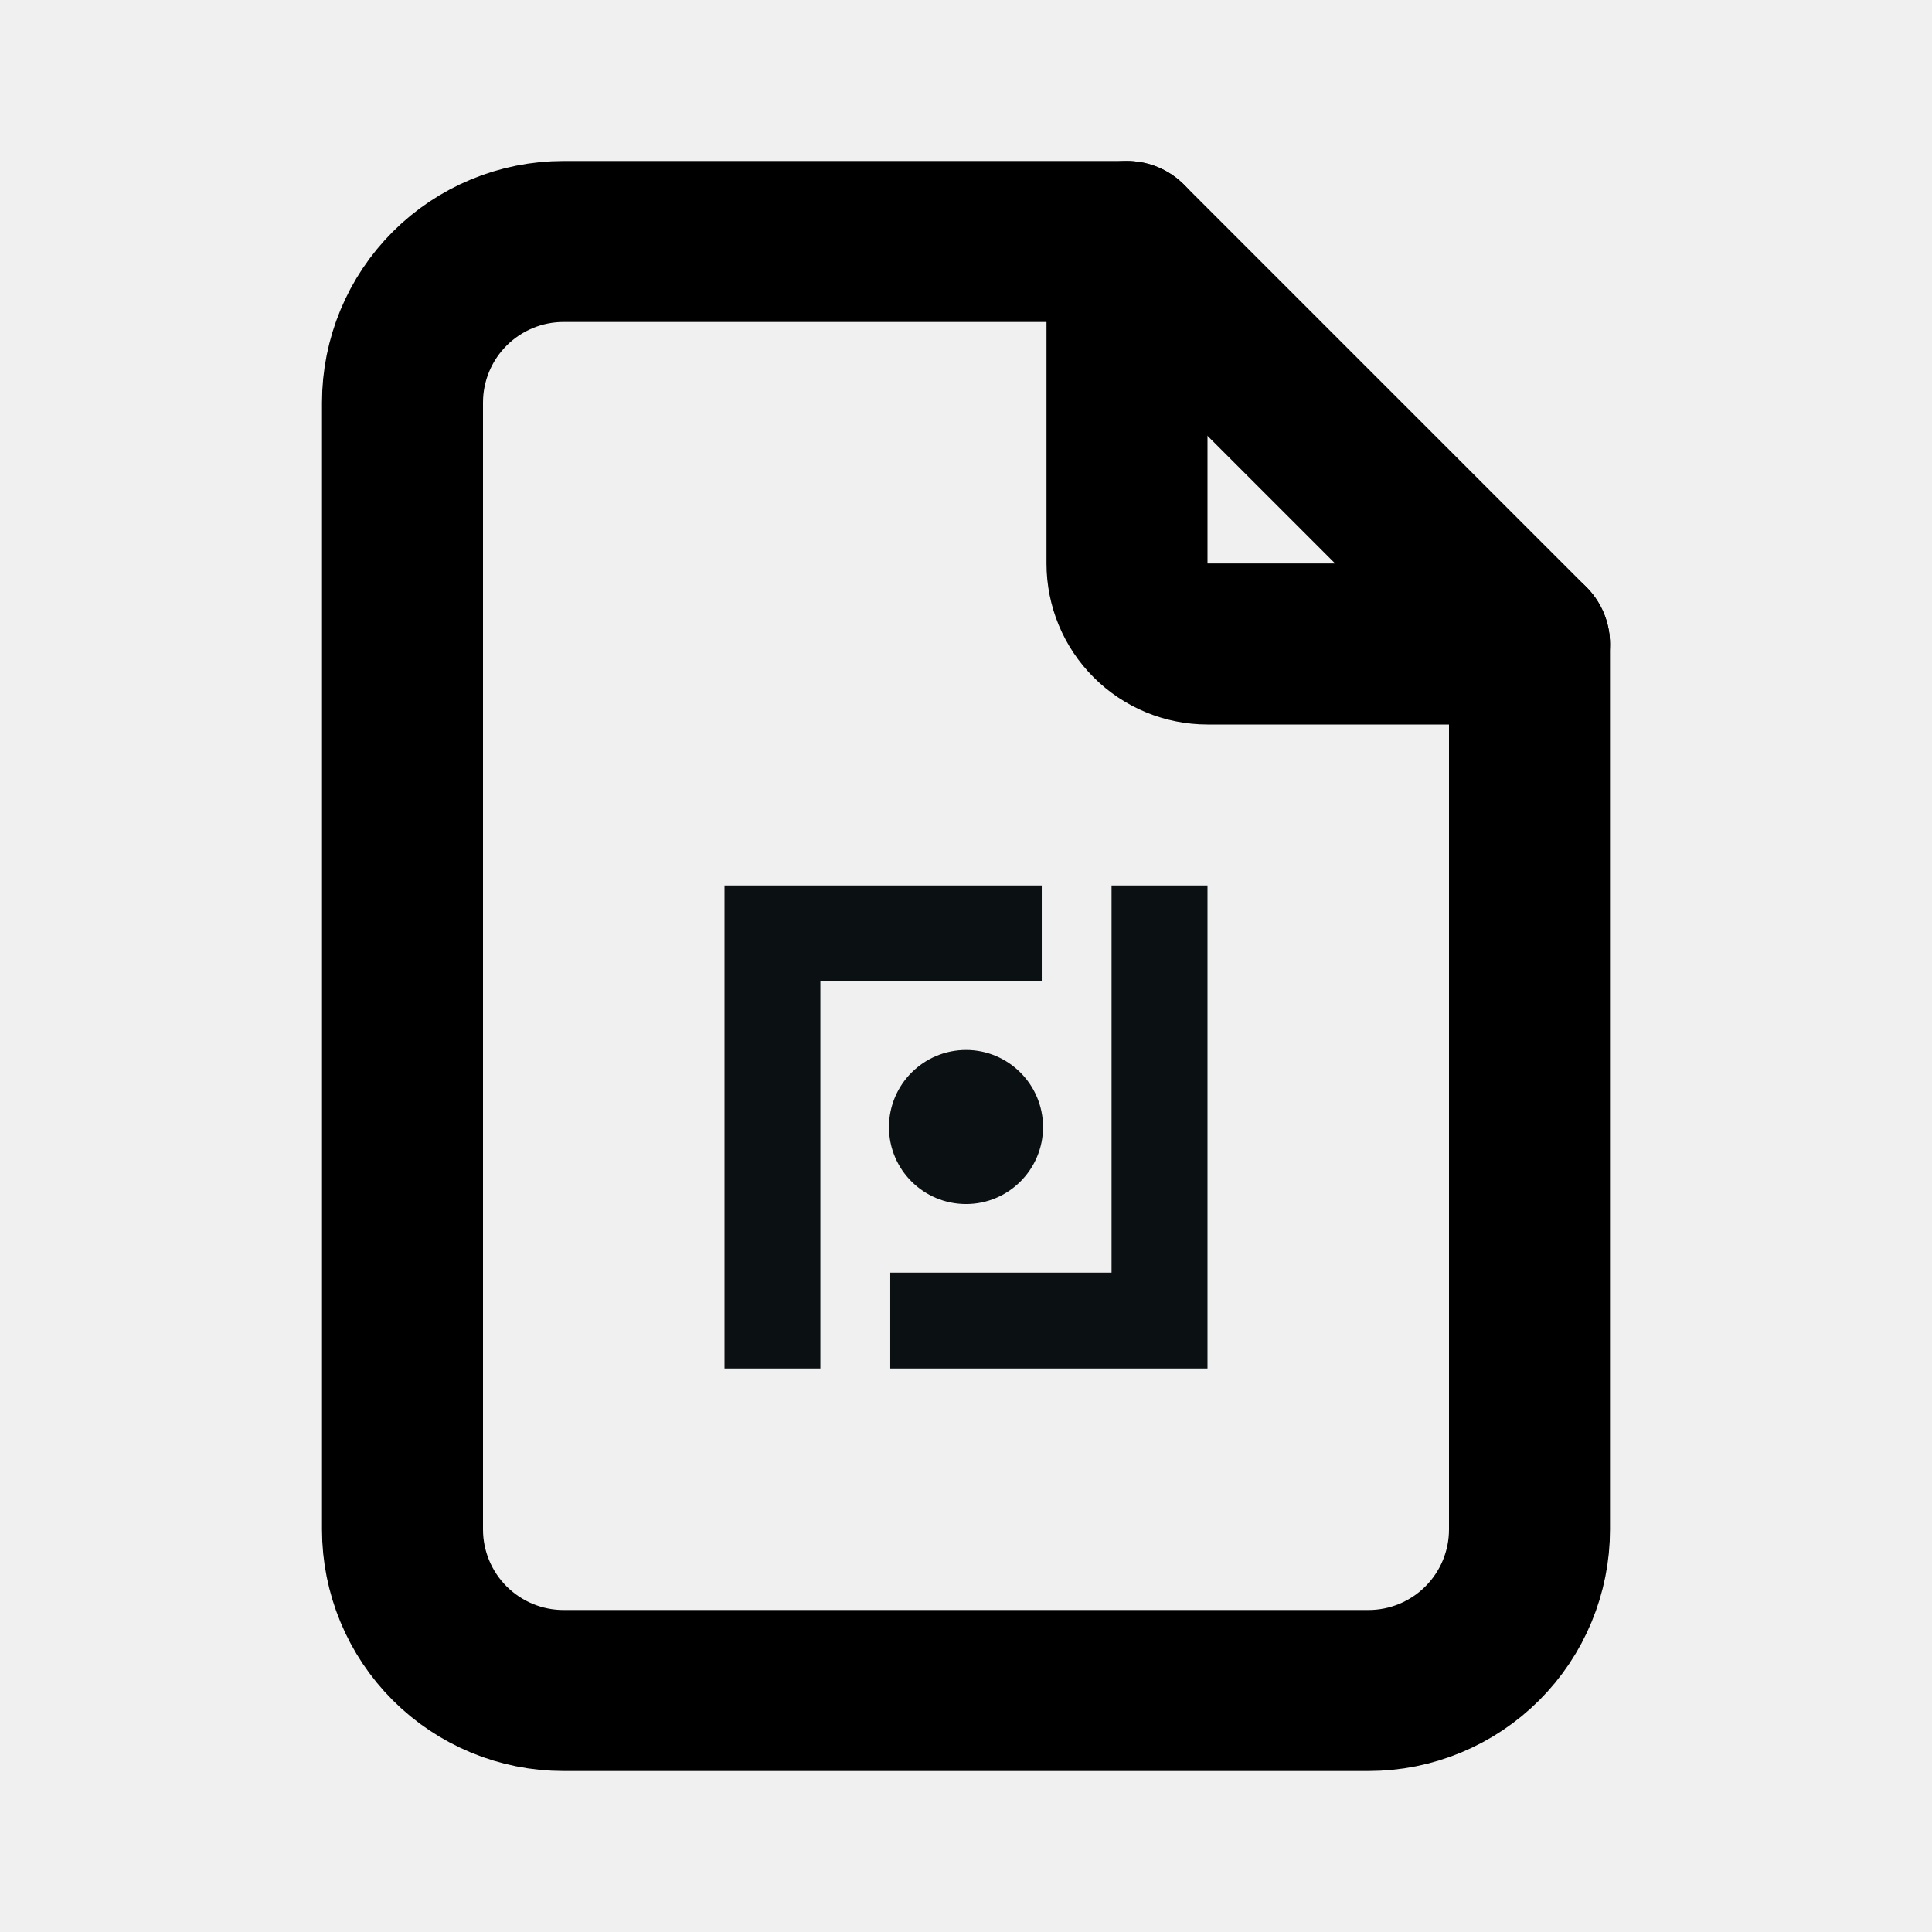
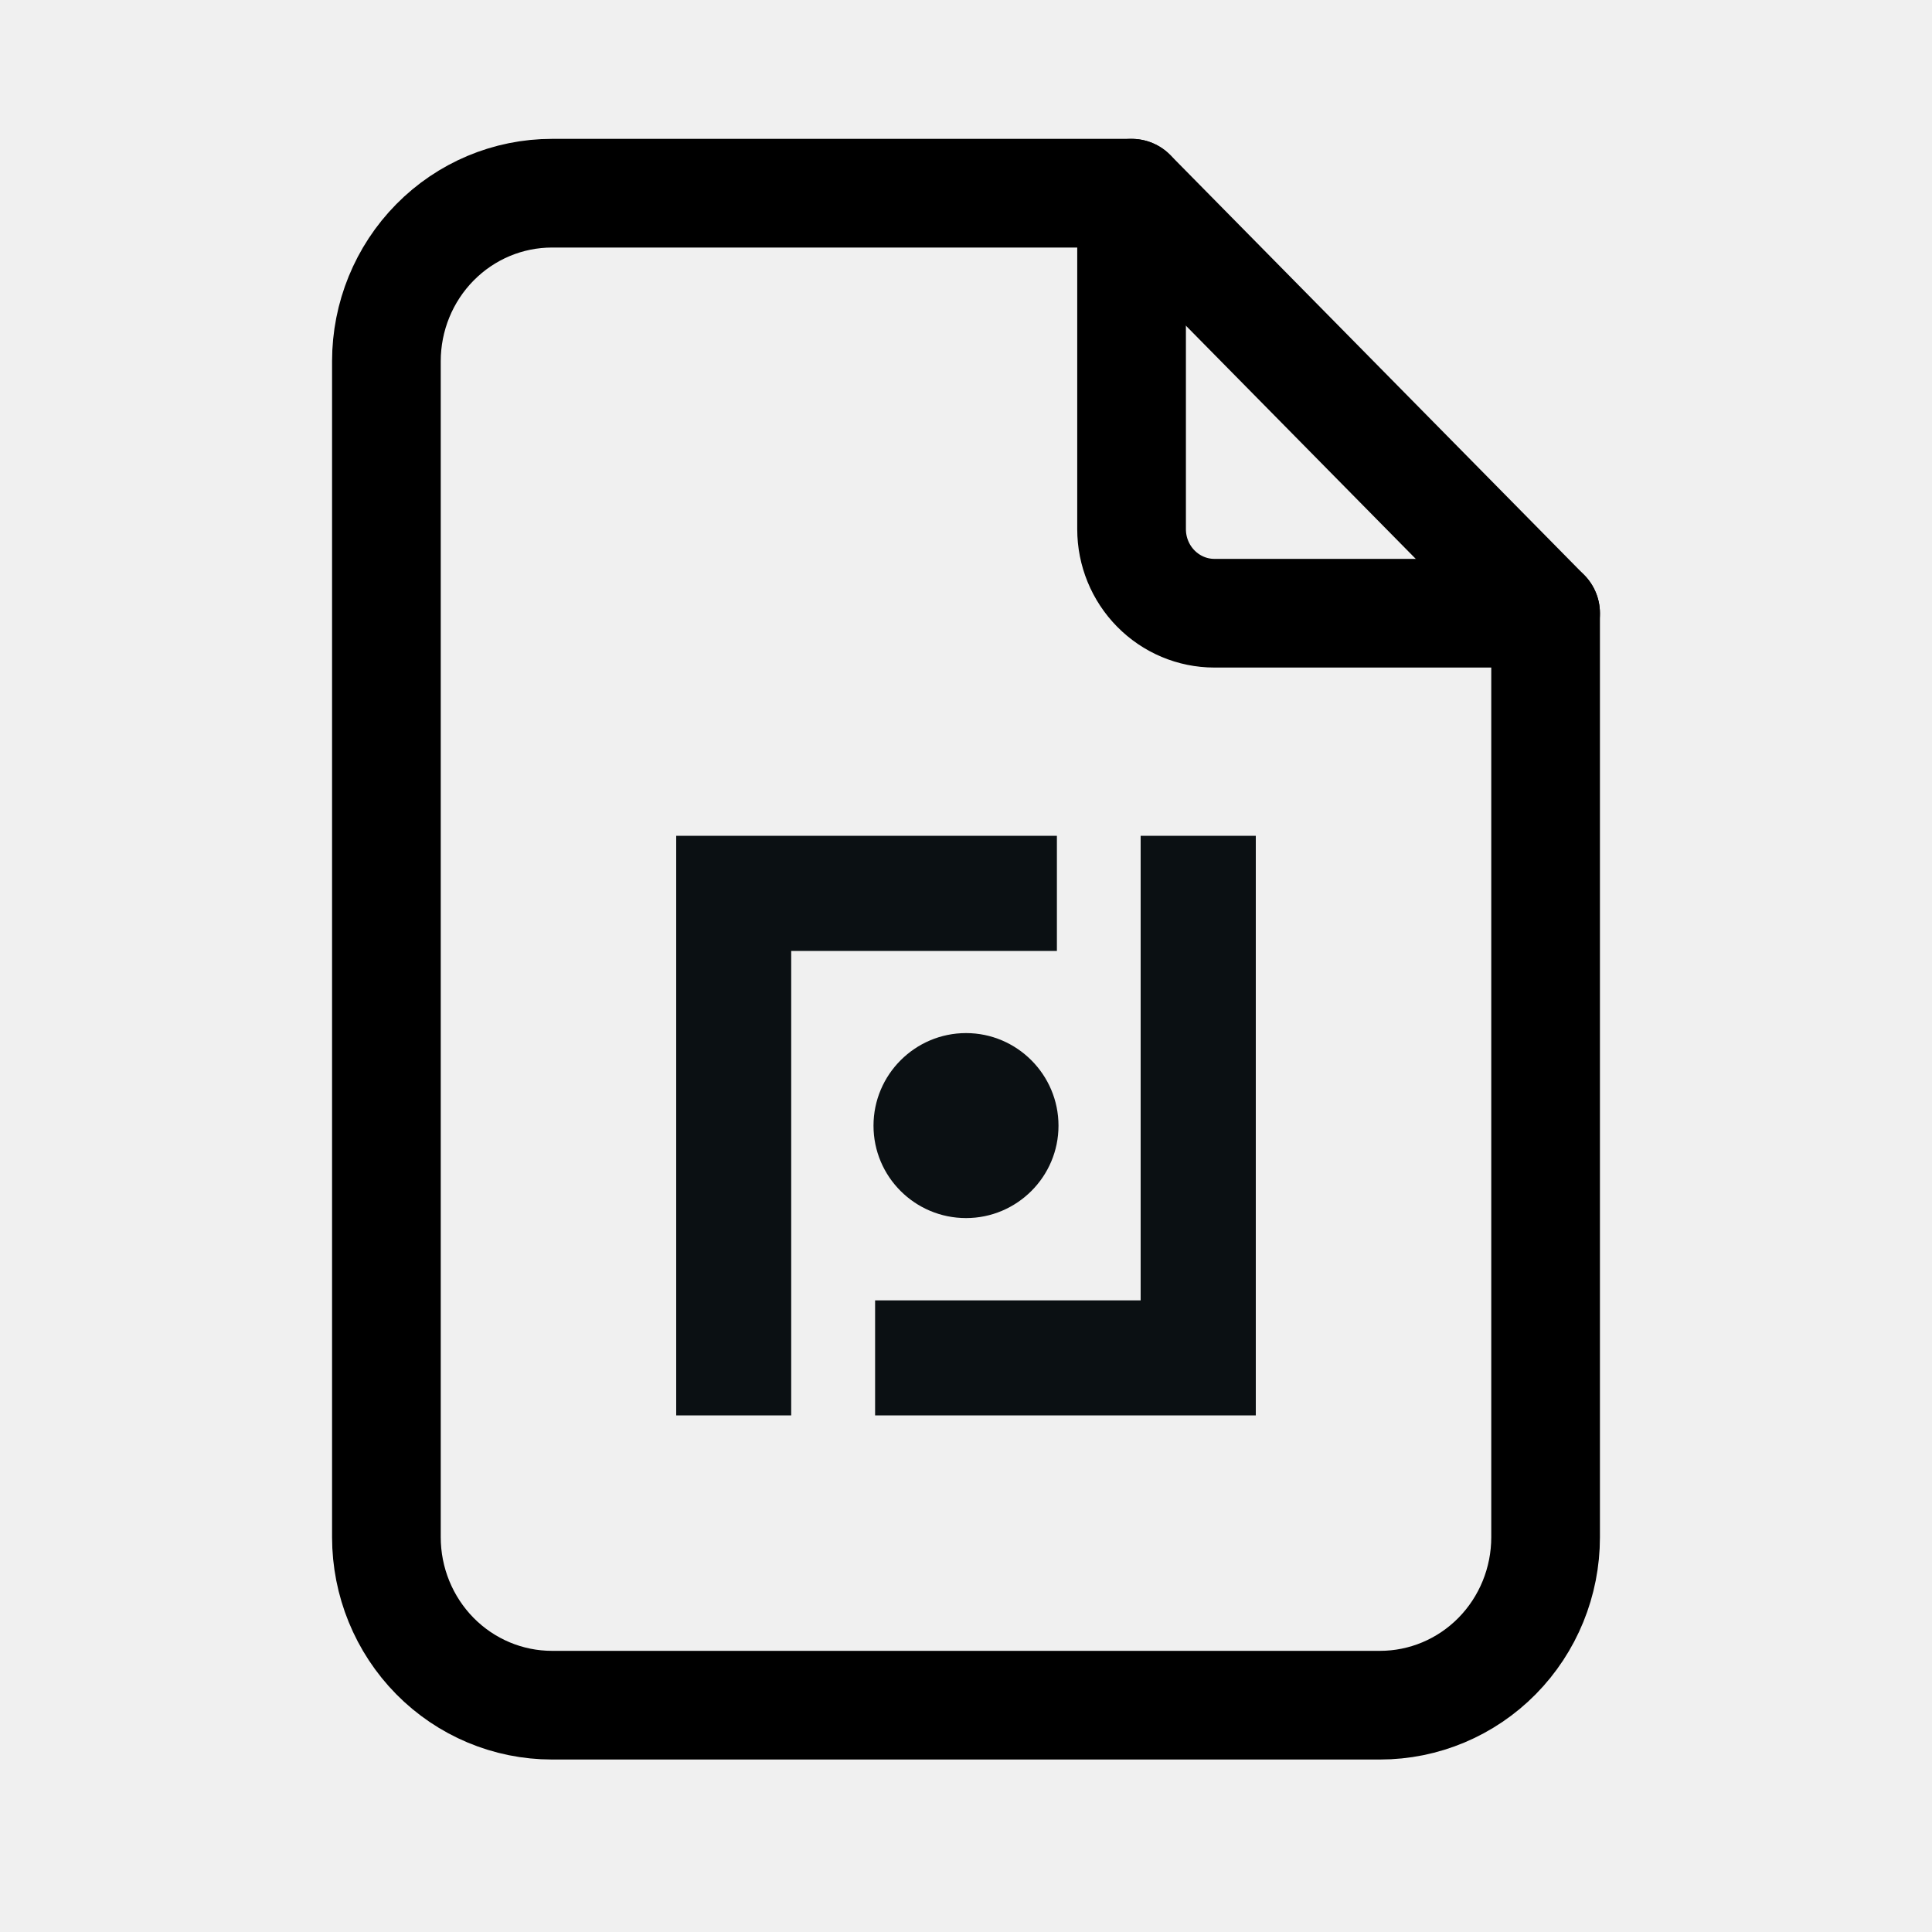
- <svg xmlns="http://www.w3.org/2000/svg" width="24" height="24" viewBox="0 0 24 24" fill="none">
-   <g clip-path="url(#clip0_7750_19625)">
-     <path d="M17 21H7C6.47 21 5.961 20.789 5.586 20.414C5.211 20.039 5 19.53 5 19V5C5 4.47 5.211 3.961 5.586 3.586C5.961 3.211 6.47 3 7 3H14L19 8V19C19 19.53 18.789 20.039 18.414 20.414C18.039 20.789 17.53 21 17 21Z" stroke="black" stroke-width="2" stroke-linecap="round" stroke-linejoin="round" />
-     <path d="M14 3V7C14 7.265 14.105 7.52 14.293 7.707C14.48 7.895 14.735 8 15 8H19" stroke="black" stroke-width="2" stroke-linecap="round" stroke-linejoin="round" />
-     <path fill-rule="evenodd" clip-rule="evenodd" d="M12.941 11H9V17H10.191V12.192H12.941V11ZM12.001 14.957C12.528 14.957 12.957 14.528 12.957 14.001C12.957 13.473 12.528 13.043 12.001 13.043C11.473 13.043 11.043 13.472 11.043 14.001C11.043 14.53 11.472 14.957 12.001 14.957ZM11.059 15.809H13.808V11H15V17H11.059V15.809Z" fill="#0B1013" />
+ <svg xmlns="http://www.w3.org/2000/svg" width="40" height="40" viewBox="0 0 40 40" fill="none">
+   <g clip-path="url(#clip0_1105_1082)">
+     <path d="M28.571 35.304H11.429C10.519 35.304 9.647 34.938 9.004 34.286C8.361 33.633 8 32.749 8 31.826V7.478C8 6.556 8.361 5.671 9.004 5.019C9.647 4.366 10.519 4 11.429 4H23.429L32 12.696V31.826C32 32.749 31.639 33.633 30.996 34.286C30.353 34.938 29.481 35.304 28.571 35.304Z" stroke="black" stroke-width="2.25" stroke-linecap="round" stroke-linejoin="round" />
+     <path d="M23.428 4V10.957C23.428 11.418 23.609 11.86 23.931 12.186C24.252 12.512 24.688 12.696 25.143 12.696H32" stroke="black" stroke-width="2.25" stroke-linecap="round" stroke-linejoin="round" />
+     <path fill-rule="evenodd" clip-rule="evenodd" d="M21.882 17.304H14V29.304H16.381V19.688H21.882V17.304ZM20.001 25.219C21.056 25.219 21.915 24.361 21.915 23.306C21.915 22.251 21.056 21.389 20.001 21.389C18.946 21.389 18.085 22.248 18.085 23.306C18.085 24.363 18.944 25.219 20.001 25.219ZM18.118 26.923H23.616V17.304H26V29.304H18.118V26.923Z" fill="#0B1013" />
  </g>
  <defs>
-     <clipPath id="clip0_7750_19625">
-       <rect width="24" height="24" fill="white" />
+     <clipPath id="clip0_1105_1082">
+       <rect width="40" height="40" fill="white" />
    </clipPath>
  </defs>
</svg>
